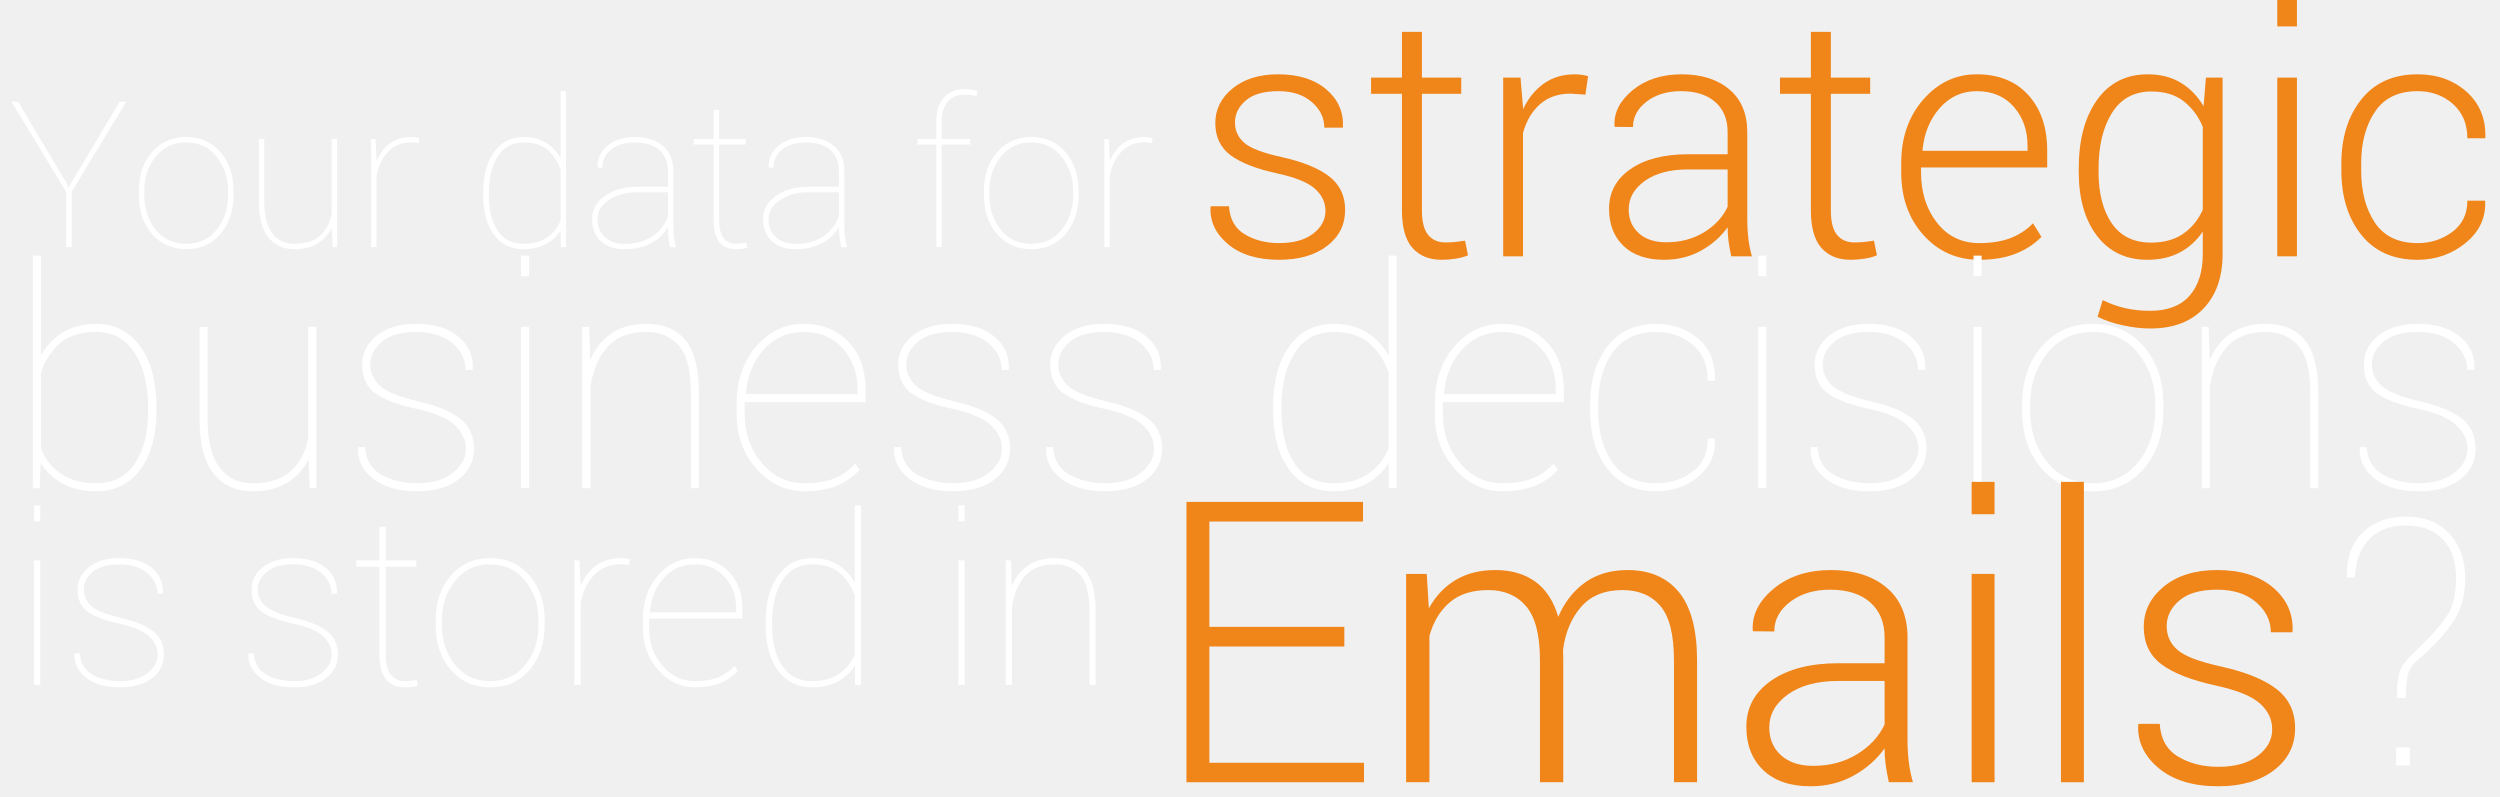
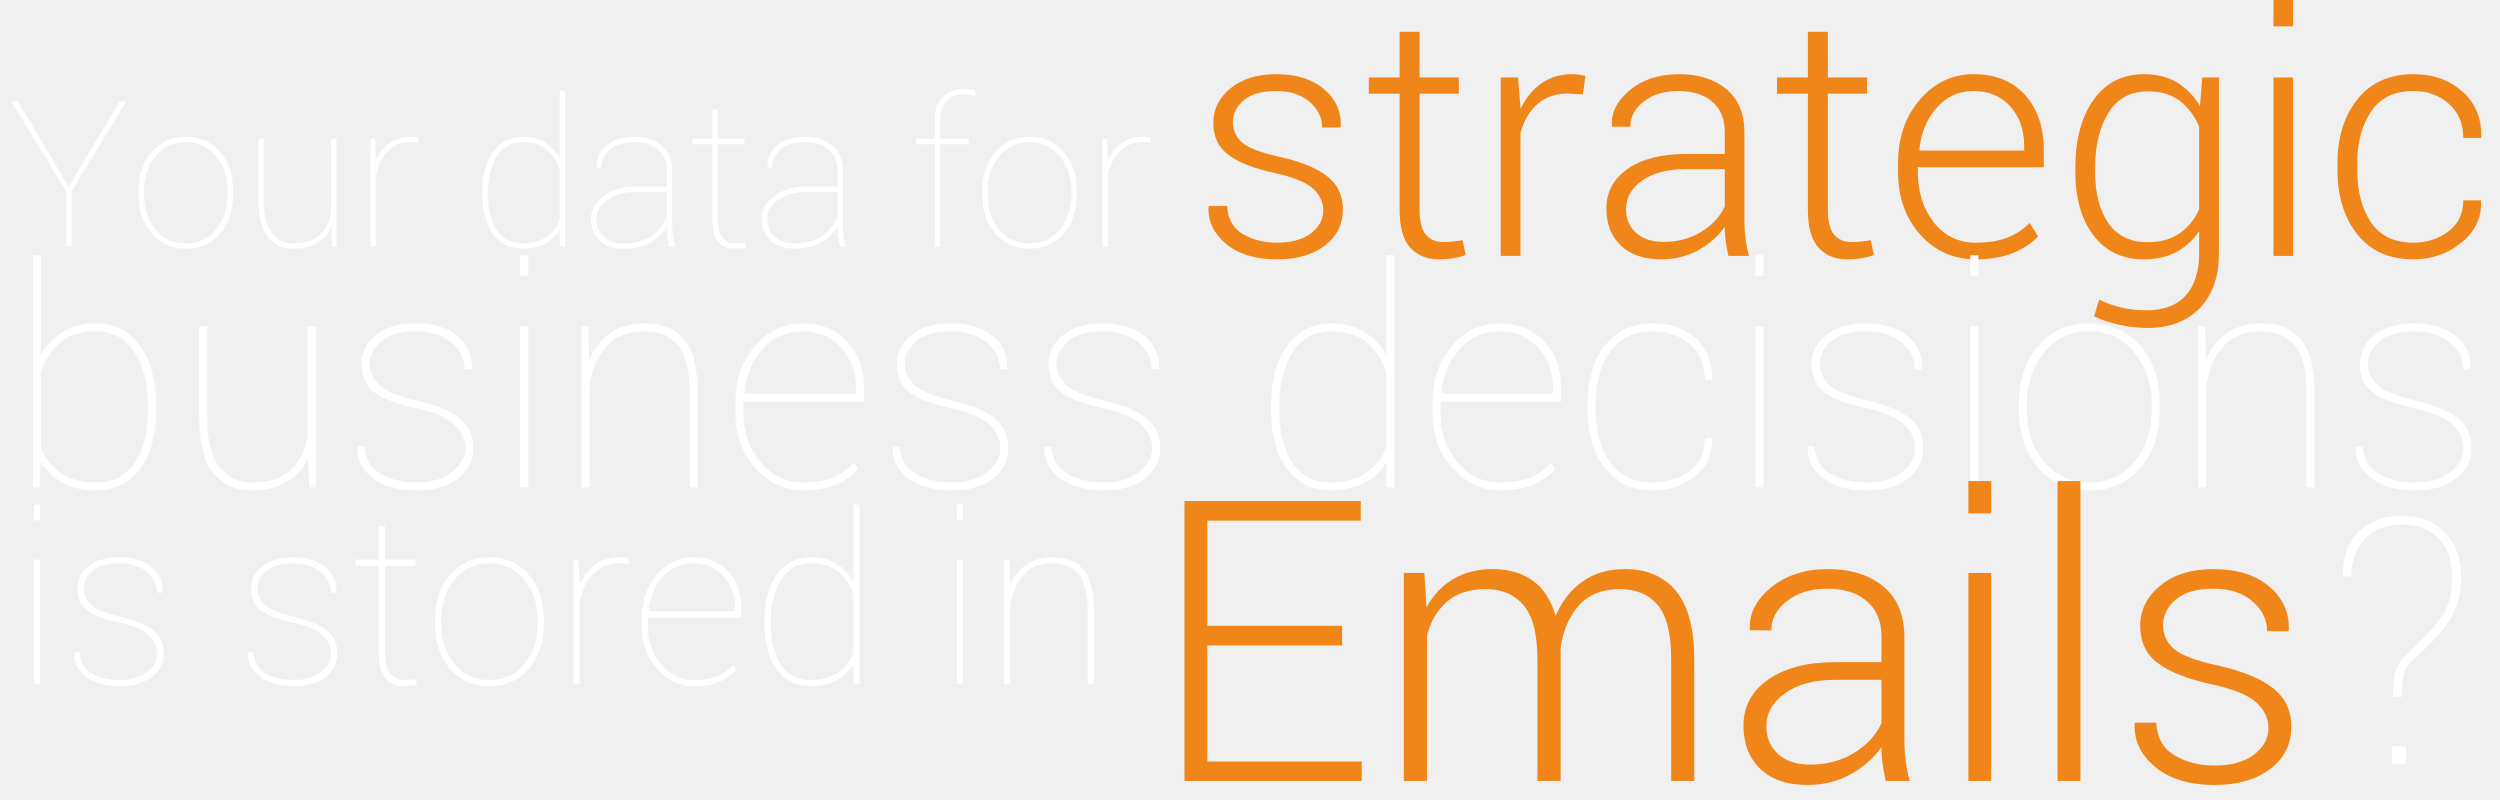
- <svg xmlns="http://www.w3.org/2000/svg" width="509.157" height="162.123" id="svg2" version="1.1">
+ <svg xmlns="http://www.w3.org/2000/svg" width="510" height="163" viewbox="0 0 510 163" version="1.1">
  <defs id="defs4" />
  <g id="layer1" transform="translate(-73.82201,-440.0456)">
    <g style="font-size:41.665px;font-style:normal;font-variant:normal;font-weight:normal;font-stretch:normal;line-height:125%;letter-spacing:0px;word-spacing:0px;fill:#ffffff;fill-opacity:1;stroke:none;font-family:Roboto Thin;-inkscape-font-specification:Roboto Thin" id="text2985">
      <path d="m 87.297,477.208 0.529,1.017 0.549,-1.017 9.826,-16.458 1.343,0 -11.128,18.371 0,11.25 -1.119,0 0,-11.25 -11.128,-18.371 1.343,0 z" style="font-family:Roboto Thin;-inkscape-font-specification:Roboto Thin;fill:#ffffff" id="path3997" />
      <path d="m 102.107,478.938 c 0,-3.228 0.892,-5.866 2.675,-7.914 1.784,-2.048 4.099,-3.072 6.948,-3.072 2.862,3e-5 5.184,1.024 6.968,3.072 1.783,2.048 2.675,4.686 2.675,7.914 l 0,0.854 c -2e-5,3.241 -0.892,5.886 -2.675,7.934 -1.784,2.048 -4.093,3.072 -6.927,3.072 -2.862,0 -5.188,-1.024 -6.978,-3.072 -1.79,-2.048 -2.685,-4.693 -2.685,-7.934 z m 1.099,0.854 c 0,2.767 0.773,5.11 2.319,7.029 1.546,1.919 3.628,2.879 6.246,2.879 2.577,10e-6 4.638,-0.963 6.185,-2.889 1.546,-1.926 2.319,-4.265 2.319,-7.019 l 0,-0.854 c -2e-5,-2.699 -0.78,-5.022 -2.34,-6.968 -1.56,-1.946 -3.628,-2.919 -6.205,-2.919 -2.591,2e-5 -4.659,0.973 -6.205,2.919 -1.546,1.946 -2.319,4.269 -2.319,6.968 z" style="font-family:Roboto Thin;-inkscape-font-specification:Roboto Thin;fill:#ffffff" id="path3999" />
      <path d="m 141.412,486.424 c -0.692,1.397 -1.678,2.475 -2.96,3.235 -1.282,0.76 -2.838,1.139 -4.669,1.139 -2.265,0 -4.038,-0.804 -5.32,-2.411 -1.282,-1.607 -1.923,-4.099 -1.923,-7.476 l 0,-12.552 1.099,0 0,12.593 c -1e-5,2.984 0.549,5.188 1.648,6.612 1.099,1.424 2.584,2.136 4.455,2.136 2.292,10e-6 4.052,-0.563 5.279,-1.689 1.227,-1.126 2.011,-2.618 2.35,-4.476 l 0,-15.177 1.119,0 0,22.012 -0.915,0 z" style="font-family:Roboto Thin;-inkscape-font-specification:Roboto Thin;fill:#ffffff" id="path4001" />
      <path d="m 159.112,469.152 -1.424,-0.122 c -1.967,2e-5 -3.564,0.634 -4.791,1.902 -1.227,1.268 -2.024,2.94 -2.39,5.015 l 0,14.424 -1.099,0 0,-22.012 0.895,0 0.203,3.825 0,0.753 c 0.61,-1.573 1.519,-2.797 2.726,-3.672 1.207,-0.875 2.692,-1.312 4.455,-1.312 0.312,3e-5 0.6,0.024 0.865,0.071 0.264,0.048 0.492,0.098 0.682,0.153 z" style="font-family:Roboto Thin;-inkscape-font-specification:Roboto Thin;fill:#ffffff" id="path4003" />
      <path d="m 172.234,479.344 c -1e-5,-3.486 0.732,-6.256 2.197,-8.311 1.465,-2.055 3.499,-3.082 6.103,-3.082 1.722,3e-5 3.211,0.387 4.466,1.16 1.255,0.773 2.255,1.831 3.001,3.174 l 0,-13.651 1.099,0 0,31.737 -1.058,0 -0.041,-3.418 c -0.732,1.18 -1.739,2.116 -3.021,2.808 -1.282,0.692 -2.777,1.038 -4.486,1.038 -2.591,0 -4.615,-0.99 -6.073,-2.97 -1.458,-1.98 -2.187,-4.666 -2.187,-8.056 z m 1.139,0.427 c -1e-5,3.038 0.6,5.452 1.8,7.243 1.2,1.79 2.967,2.685 5.3,2.685 1.912,10e-6 3.503,-0.434 4.771,-1.302 1.268,-0.868 2.187,-2.028 2.757,-3.479 l 0,-10.314 c -0.529,-1.573 -1.383,-2.892 -2.563,-3.957 -1.18,-1.065 -2.821,-1.597 -4.923,-1.597 -2.333,2e-5 -4.106,0.953 -5.32,2.858 -1.214,1.906 -1.821,4.384 -1.821,7.436 z" style="font-family:Roboto Thin;-inkscape-font-specification:Roboto Thin;fill:#ffffff" id="path4005" />
      <path d="m 209.85,486.302 c -0.76,1.329 -1.892,2.411 -3.397,3.245 -1.505,0.834 -3.33,1.251 -5.473,1.251 -2.048,0 -3.655,-0.559 -4.822,-1.678 -1.166,-1.119 -1.75,-2.628 -1.75,-4.527 0,-1.845 0.871,-3.391 2.614,-4.638 1.743,-1.248 3.923,-1.872 6.541,-1.872 l 6.286,0 0,-3.214 c -2e-5,-1.831 -0.587,-3.258 -1.76,-4.282 -1.173,-1.024 -2.824,-1.536 -4.954,-1.536 -1.994,2e-5 -3.598,0.481 -4.811,1.444 -1.214,0.963 -1.821,2.204 -1.821,3.723 l -0.915,-0.041 -0.041,-0.102 c -0.081,-1.709 0.583,-3.157 1.994,-4.343 1.411,-1.187 3.275,-1.78 5.595,-1.78 2.36,3e-5 4.252,0.597 5.676,1.79 1.424,1.194 2.136,2.916 2.136,5.167 l 0,11.027 c -2e-5,0.773 0.044,1.526 0.132,2.258 0.088,0.732 0.234,1.458 0.437,2.177 l -1.221,0 c -0.176,-0.963 -0.295,-1.685 -0.356,-2.167 -0.061,-0.481 -0.092,-1 -0.092,-1.556 z m -8.87,3.418 c 2.184,0 4.032,-0.481 5.544,-1.444 1.512,-0.963 2.621,-2.34 3.326,-4.13 l 0,-4.944 -6.225,0 c -2.279,1e-5 -4.201,0.526 -5.768,1.577 -1.567,1.051 -2.35,2.35 -2.35,3.896 0,1.478 0.498,2.689 1.495,3.631 0.997,0.943 2.323,1.414 3.977,1.414 z" style="font-family:Roboto Thin;-inkscape-font-specification:Roboto Thin;fill:#ffffff" id="path4007" />
      <path d="m 220.287,462.418 0,5.94 5.412,0 0,1.119 -5.412,0 0,15.217 c -1e-5,1.804 0.305,3.089 0.915,3.855 0.61,0.766 1.417,1.149 2.421,1.149 0.366,10e-6 0.692,-0.014 0.977,-0.041 0.285,-0.027 0.678,-0.075 1.18,-0.142 l 0.203,0.997 c -0.339,0.108 -0.692,0.183 -1.058,0.224 -0.366,0.041 -0.78,0.061 -1.241,0.061 -1.478,0 -2.601,-0.481 -3.367,-1.444 -0.766,-0.963 -1.149,-2.516 -1.149,-4.659 l 0,-15.217 -4.069,0 0,-1.119 4.069,0 0,-5.94 z" style="font-family:Roboto Thin;-inkscape-font-specification:Roboto Thin;fill:#ffffff" id="path4009" />
      <path d="m 244.679,486.302 c -0.76,1.329 -1.892,2.411 -3.397,3.245 -1.505,0.834 -3.33,1.251 -5.473,1.251 -2.048,0 -3.655,-0.559 -4.822,-1.678 -1.166,-1.119 -1.75,-2.628 -1.75,-4.527 -1e-5,-1.845 0.871,-3.391 2.614,-4.638 1.743,-1.248 3.923,-1.872 6.541,-1.872 l 6.286,0 0,-3.214 c -2e-5,-1.831 -0.587,-3.258 -1.76,-4.282 -1.173,-1.024 -2.824,-1.536 -4.954,-1.536 -1.994,2e-5 -3.598,0.481 -4.811,1.444 -1.214,0.963 -1.821,2.204 -1.821,3.723 l -0.915,-0.041 -0.041,-0.102 c -0.081,-1.709 0.583,-3.157 1.994,-4.343 1.411,-1.187 3.275,-1.78 5.595,-1.78 2.36,3e-5 4.252,0.597 5.676,1.79 1.424,1.194 2.136,2.916 2.136,5.167 l 0,11.027 c -2e-5,0.773 0.044,1.526 0.132,2.258 0.088,0.732 0.234,1.458 0.437,2.177 l -1.221,0 c -0.176,-0.963 -0.295,-1.685 -0.356,-2.167 -0.061,-0.481 -0.092,-1 -0.092,-1.556 z m -8.87,3.418 c 2.184,0 4.032,-0.481 5.544,-1.444 1.512,-0.963 2.621,-2.34 3.326,-4.13 l 0,-4.944 -6.225,0 c -2.279,1e-5 -4.201,0.526 -5.768,1.577 -1.567,1.051 -2.35,2.35 -2.35,3.896 0,1.478 0.498,2.689 1.495,3.631 0.997,0.943 2.323,1.414 3.977,1.414 z" style="font-family:Roboto Thin;-inkscape-font-specification:Roboto Thin;fill:#ffffff" id="path4011" />
      <path d="m 264.515,490.371 0,-20.893 -3.825,0 0,-1.119 3.825,0 0,-3.621 c 0,-2.075 0.505,-3.682 1.516,-4.822 1.01,-1.139 2.424,-1.709 4.242,-1.709 0.448,3e-5 0.892,0.027 1.333,0.081 0.441,0.054 0.865,0.142 1.272,0.264 l -0.163,1.058 c -0.434,-0.108 -0.817,-0.186 -1.149,-0.234 -0.332,-0.047 -0.756,-0.071 -1.272,-0.071 -1.465,3e-5 -2.611,0.482 -3.438,1.444 -0.827,0.963 -1.241,2.292 -1.241,3.987 l 0,3.621 5.818,0 0,1.119 -5.818,0 0,20.893 z" style="font-family:Roboto Thin;-inkscape-font-specification:Roboto Thin;fill:#ffffff" id="path4013" />
      <path d="m 274.219,478.938 c 0,-3.228 0.892,-5.866 2.675,-7.914 1.783,-2.048 4.099,-3.072 6.948,-3.072 2.862,3e-5 5.184,1.024 6.968,3.072 1.783,2.048 2.675,4.686 2.675,7.914 l 0,0.854 c -2e-5,3.241 -0.892,5.886 -2.675,7.934 -1.784,2.048 -4.093,3.072 -6.927,3.072 -2.862,0 -5.188,-1.024 -6.978,-3.072 -1.79,-2.048 -2.685,-4.693 -2.685,-7.934 z m 1.099,0.854 c 0,2.767 0.773,5.11 2.319,7.029 1.546,1.919 3.628,2.879 6.246,2.879 2.577,10e-6 4.638,-0.963 6.185,-2.889 1.546,-1.926 2.319,-4.265 2.319,-7.019 l 0,-0.854 c -2e-5,-2.699 -0.78,-5.022 -2.34,-6.968 -1.56,-1.946 -3.628,-2.919 -6.205,-2.919 -2.59,2e-5 -4.659,0.973 -6.205,2.919 -1.546,1.946 -2.319,4.269 -2.319,6.968 z" style="font-family:Roboto Thin;-inkscape-font-specification:Roboto Thin;fill:#ffffff" id="path4015" />
      <path d="m 308.438,469.152 -1.424,-0.122 c -1.967,2e-5 -3.564,0.634 -4.791,1.902 -1.227,1.268 -2.024,2.94 -2.39,5.015 l 0,14.424 -1.099,0 0,-22.012 0.895,0 0.203,3.825 0,0.753 c 0.61,-1.573 1.519,-2.797 2.726,-3.672 1.207,-0.875 2.692,-1.312 4.455,-1.312 0.312,3e-5 0.6,0.024 0.865,0.071 0.264,0.048 0.492,0.098 0.682,0.153 z" style="font-family:Roboto Thin;-inkscape-font-specification:Roboto Thin;fill:#ffffff" id="path4017" />
    </g>
    <g style="font-size:68.887px;font-style:normal;font-variant:normal;font-weight:300;font-stretch:normal;line-height:125%;letter-spacing:0px;word-spacing:0px;fill:#f08519;fill-opacity:1;stroke:none;font-family:Roboto Light;-inkscape-font-specification:'Roboto Light, Light'" id="text3757">
      <path d="m 343.772,482.998 c -3e-5,-1.704 -0.701,-3.195 -2.102,-4.474 -1.402,-1.278 -3.93,-2.321 -7.585,-3.128 -4.35,-0.942 -7.563,-2.186 -9.637,-3.734 -2.074,-1.547 -3.111,-3.734 -3.111,-6.559 0,-2.781 1.172,-5.129 3.515,-7.047 2.343,-1.917 5.443,-2.876 9.3,-2.876 4.104,4e-5 7.355,1.015 9.754,3.044 2.399,2.029 3.543,4.569 3.431,7.619 l -0.067,0.202 -3.734,0 c -3e-5,-1.996 -0.847,-3.734 -2.54,-5.214 -1.693,-1.48 -3.975,-2.22 -6.845,-2.22 -2.938,4e-5 -5.141,0.634 -6.609,1.9 -1.469,1.267 -2.203,2.753 -2.203,4.457 -10e-6,1.682 0.633,3.072 1.9,4.171 1.267,1.099 3.795,2.063 7.585,2.893 4.328,0.964 7.568,2.282 9.721,3.952 2.153,1.671 3.229,3.941 3.229,6.811 -3e-5,3.027 -1.228,5.477 -3.683,7.349 -2.455,1.872 -5.701,2.809 -9.738,2.809 -4.418,0 -7.888,-1.054 -10.41,-3.162 -2.523,-2.108 -3.717,-4.619 -3.582,-7.534 l 0.067,-0.202 3.7,0 c 0.157,2.624 1.228,4.53 3.212,5.718 1.985,1.188 4.322,1.783 7.013,1.783 2.915,0 5.214,-0.639 6.895,-1.917 1.682,-1.278 2.523,-2.825 2.523,-4.642 z" style="font-family:Roboto Light;-inkscape-font-specification:'Roboto Light, Light'" id="path3978" />
      <path d="m 363.416,446.536 0,9.317 8.005,0 0,3.296 -8.005,0 0,23.713 c -10e-6,2.377 0.432,4.064 1.295,5.062 0.863,0.998 2.013,1.497 3.448,1.497 0.65,0 1.284,-0.028 1.9,-0.084 0.617,-0.056 1.329,-0.151 2.136,-0.286 l 0.605,2.994 c -0.673,0.292 -1.491,0.516 -2.455,0.673 -0.964,0.157 -1.928,0.235 -2.893,0.235 -2.556,0 -4.546,-0.807 -5.97,-2.422 -1.424,-1.615 -2.136,-4.171 -2.136,-7.669 l 0,-23.713 -6.29,0 0,-3.296 6.29,0 0,-9.317 z" style="font-family:Roboto Light;-inkscape-font-specification:'Roboto Light, Light'" id="path3980" />
      <path d="m 396.715,459.318 -2.994,-0.202 c -2.534,4e-5 -4.614,0.712 -6.239,2.136 -1.626,1.424 -2.786,3.38 -3.481,5.87 l 0,25.126 -4.036,0 0,-36.394 3.532,0 0.505,6.054 0,0.404 c 1.054,-2.242 2.467,-3.991 4.238,-5.247 1.771,-1.256 3.879,-1.884 6.324,-1.884 0.516,4e-5 1.015,0.039 1.497,0.118 0.482,0.079 0.88,0.163 1.194,0.252 z" style="font-family:Roboto Light;-inkscape-font-specification:'Roboto Light, Light'" id="path3982" />
      <path d="m 426.416,492.248 c -0.269,-1.233 -0.46,-2.298 -0.572,-3.195 -0.112,-0.897 -0.168,-1.805 -0.168,-2.725 -1.345,1.906 -3.139,3.487 -5.382,4.743 -2.242,1.256 -4.765,1.884 -7.568,1.884 -3.543,0 -6.296,-0.942 -8.258,-2.825 -1.962,-1.884 -2.943,-4.406 -2.943,-7.568 0,-3.364 1.452,-6.054 4.356,-8.073 2.904,-2.018 6.822,-3.027 11.756,-3.027 l 8.039,0 0,-4.507 c -3e-5,-2.601 -0.835,-4.642 -2.506,-6.122 -1.671,-1.48 -4.008,-2.22 -7.013,-2.22 -2.803,4e-5 -5.13,0.706 -6.979,2.119 -1.85,1.413 -2.775,3.139 -2.775,5.18 l -3.7,-0.034 -0.067,-0.202 c -0.135,-2.713 1.104,-5.141 3.717,-7.282 2.612,-2.141 5.937,-3.212 9.973,-3.212 4.014,4e-5 7.243,1.02 9.687,3.061 2.444,2.041 3.666,4.967 3.666,8.779 l 0,17.894 c -3e-5,1.278 0.073,2.523 0.219,3.734 0.146,1.211 0.387,2.411 0.723,3.599 z m -13.219,-2.859 c 2.893,10e-6 5.449,-0.678 7.669,-2.035 2.22,-1.357 3.823,-3.089 4.81,-5.197 l 0,-7.602 -8.106,0 c -3.655,2e-5 -6.576,0.779 -8.762,2.338 -2.186,1.558 -3.28,3.493 -3.28,5.802 -1e-5,1.973 0.678,3.582 2.035,4.827 1.357,1.245 3.235,1.867 5.634,1.867 z" style="font-family:Roboto Light;-inkscape-font-specification:'Roboto Light, Light'" id="path3984" />
      <path d="m 446.699,446.536 0,9.317 8.005,0 0,3.296 -8.005,0 0,23.713 c -2e-5,2.377 0.432,4.064 1.295,5.062 0.863,0.998 2.013,1.497 3.448,1.497 0.65,0 1.284,-0.028 1.9,-0.084 0.617,-0.056 1.329,-0.151 2.136,-0.286 l 0.605,2.994 c -0.673,0.292 -1.491,0.516 -2.455,0.673 -0.964,0.157 -1.928,0.235 -2.893,0.235 -2.556,0 -4.546,-0.807 -5.97,-2.422 -1.424,-1.615 -2.136,-4.171 -2.136,-7.669 l 0,-23.713 -6.29,0 0,-3.296 6.29,0 0,-9.317 z" style="font-family:Roboto Light;-inkscape-font-specification:'Roboto Light, Light'" id="path3986" />
      <path d="m 476.904,492.954 c -4.552,0 -8.336,-1.682 -11.352,-5.045 -3.016,-3.364 -4.524,-7.624 -4.524,-12.782 l 0,-1.85 c 0,-5.202 1.497,-9.519 4.49,-12.95 2.994,-3.431 6.621,-5.146 10.881,-5.146 4.462,4e-5 7.972,1.413 10.528,4.238 2.556,2.825 3.834,6.593 3.835,11.302 l 0,3.431 -25.698,0 0,0.975 c -10e-6,4.104 1.088,7.534 3.263,10.293 2.175,2.758 5.034,4.137 8.577,4.137 2.511,0 4.653,-0.348 6.424,-1.043 1.771,-0.695 3.285,-1.693 4.541,-2.994 l 1.715,2.758 c -1.368,1.435 -3.1,2.573 -5.197,3.414 -2.097,0.841 -4.591,1.261 -7.484,1.261 z m -0.505,-34.342 c -2.982,4e-5 -5.483,1.138 -7.501,3.414 -2.018,2.276 -3.195,5.13 -3.532,8.56 l 0.067,0.168 21.325,0 0,-1.009 c -2e-5,-3.162 -0.931,-5.808 -2.792,-7.938 -1.861,-2.13 -4.384,-3.195 -7.568,-3.195 z" style="font-family:Roboto Light;-inkscape-font-specification:'Roboto Light, Light'" id="path3988" />
      <path d="m 497.186,474.353 c 0,-5.808 1.239,-10.455 3.717,-13.942 2.478,-3.487 5.926,-5.23 10.343,-5.23 2.579,4e-5 4.81,0.566 6.694,1.699 1.884,1.132 3.442,2.73 4.675,4.793 l 0.471,-5.819 3.397,0 0,35.923 c -4e-5,4.687 -1.295,8.387 -3.885,11.1 -2.59,2.713 -6.195,4.07 -10.814,4.07 -1.749,-10e-6 -3.61,-0.213 -5.584,-0.639 -1.973,-0.426 -3.7,-1.009 -5.18,-1.749 l 1.043,-3.397 c 1.435,0.718 2.949,1.261 4.541,1.631 1.592,0.37 3.296,0.555 5.113,0.555 3.543,-10e-6 6.217,-1.02 8.022,-3.061 1.805,-2.041 2.708,-4.877 2.708,-8.51 l 0,-4.575 c -1.233,1.839 -2.792,3.257 -4.675,4.255 -1.884,0.998 -4.081,1.497 -6.593,1.497 -4.373,0 -7.798,-1.626 -10.276,-4.877 -2.478,-3.251 -3.717,-7.591 -3.717,-13.017 z m 4.036,0.706 c -10e-6,4.373 0.897,7.865 2.691,10.478 1.794,2.612 4.462,3.919 8.005,3.919 2.601,0 4.771,-0.594 6.509,-1.783 1.738,-1.188 3.078,-2.825 4.02,-4.911 l 0,-16.885 c -0.875,-2.108 -2.158,-3.834 -3.851,-5.18 -1.693,-1.345 -3.896,-2.018 -6.609,-2.018 -3.543,3e-5 -6.223,1.458 -8.039,4.373 -1.816,2.915 -2.725,6.682 -2.725,11.302 z" style="font-family:Roboto Light;-inkscape-font-specification:'Roboto Light, Light'" id="path3990" />
      <path d="m 541.62,492.248 -4.003,0 0,-36.394 4.003,0 z m 0,-46.821 -4.003,0 0,-5.651 4.003,0 z" style="font-family:Roboto Light;-inkscape-font-specification:'Roboto Light, Light'" id="path3992" />
      <path d="m 566.208,489.557 c 2.668,0 5.023,-0.762 7.064,-2.287 2.041,-1.525 3.061,-3.644 3.061,-6.357 l 3.565,0 0.067,0.202 c 0.112,3.364 -1.233,6.178 -4.036,8.443 -2.803,2.265 -6.043,3.397 -9.721,3.397 -4.956,0 -8.785,-1.699 -11.487,-5.096 -2.702,-3.397 -4.053,-7.764 -4.053,-13.101 l 0,-1.413 c 0,-5.292 1.357,-9.642 4.07,-13.051 2.713,-3.408 6.525,-5.113 11.436,-5.113 3.991,4e-5 7.316,1.177 9.973,3.532 2.657,2.355 3.941,5.449 3.851,9.284 l -0.067,0.202 -3.599,0 c -3e-5,-2.915 -0.981,-5.242 -2.943,-6.979 -1.962,-1.738 -4.367,-2.607 -7.215,-2.607 -3.902,4e-5 -6.789,1.396 -8.661,4.188 -1.872,2.792 -2.809,6.307 -2.809,10.545 l 0,1.413 c -10e-6,4.305 0.931,7.848 2.792,10.629 1.861,2.781 4.765,4.171 8.712,4.171 z" style="font-family:Roboto Light;-inkscape-font-specification:'Roboto Light, Light'" id="path3994" />
    </g>
    <g style="font-size:62.175px;font-style:normal;font-weight:normal;line-height:125%;letter-spacing:0px;word-spacing:0px;fill:#ffffff;fill-opacity:1;stroke:none;font-family:Roboto Thin;-inkscape-font-specification:Roboto Thin" id="text3761">
      <path d="m 105.689,523.65 c -3e-5,5.06 -1.093,9.067 -3.279,12.022 -2.186,2.955 -5.201,4.432 -9.047,4.432 -2.591,0 -4.847,-0.521 -6.77,-1.563 -1.923,-1.042 -3.42,-2.454 -4.493,-4.235 l -0.213,5.161 -1.366,0 0,-47.36 1.639,0 0,20.371 c 1.093,-2.004 2.58,-3.582 4.463,-4.736 1.882,-1.154 4.109,-1.73 6.679,-1.73 3.866,3e-5 6.896,1.533 9.092,4.599 2.196,3.066 3.294,7.2 3.294,12.402 z m -1.7,-0.638 c -3e-5,-4.554 -0.911,-8.253 -2.732,-11.096 -1.822,-2.844 -4.463,-4.265 -7.924,-4.265 -3.178,3e-5 -5.647,0.799 -7.408,2.398 -1.761,1.599 -3.016,3.562 -3.764,5.89 l 0,15.392 c 0.81,2.166 2.166,3.896 4.068,5.191 1.902,1.295 4.291,1.943 7.165,1.943 3.461,0 6.092,-1.336 7.893,-4.007 1.801,-2.672 2.702,-6.274 2.702,-10.808 z" style="" id="path3943" />
      <path d="m 136.655,533.577 c -1.032,2.085 -2.505,3.694 -4.417,4.827 -1.913,1.133 -4.235,1.7 -6.967,1.7 -3.38,0 -6.026,-1.199 -7.939,-3.598 -1.913,-2.398 -2.869,-6.117 -2.869,-11.157 l 0,-18.731 1.639,0 0,18.792 c -1e-5,4.453 0.82,7.742 2.459,9.867 1.639,2.125 3.856,3.188 6.649,3.188 3.42,0 6.046,-0.84 7.878,-2.52 1.832,-1.68 3,-3.906 3.506,-6.679 l 0,-22.648 1.67,0 0,32.848 -1.366,0 z" style="" id="path3945" />
      <path d="m 168.714,531.421 c -3e-5,-1.741 -0.744,-3.324 -2.231,-4.751 -1.488,-1.427 -4.083,-2.545 -7.787,-3.355 -3.906,-0.83 -6.735,-1.897 -8.485,-3.203 -1.751,-1.305 -2.626,-3.243 -2.626,-5.814 -1e-5,-2.348 0.992,-4.316 2.975,-5.905 1.983,-1.589 4.655,-2.383 8.015,-2.383 3.623,3e-5 6.477,0.85 8.561,2.55 2.085,1.7 3.076,3.916 2.975,6.649 l -0.061,0.182 -1.397,0 c -2e-5,-2.145 -0.906,-3.972 -2.717,-5.48 -1.811,-1.508 -4.265,-2.262 -7.362,-2.262 -3.076,3e-5 -5.404,0.663 -6.983,1.988 -1.579,1.326 -2.368,2.859 -2.368,4.599 -1e-5,1.72 0.668,3.188 2.004,4.402 1.336,1.214 3.987,2.277 7.954,3.188 3.663,0.85 6.441,2.009 8.333,3.476 1.892,1.467 2.839,3.517 2.839,6.148 -2e-5,2.57 -1.052,4.655 -3.157,6.254 -2.105,1.599 -4.898,2.398 -8.379,2.398 -3.825,0 -6.826,-0.855 -9.001,-2.565 -2.176,-1.71 -3.193,-3.79 -3.051,-6.239 l 0.061,-0.182 1.336,0 c 0.162,2.591 1.275,4.463 3.339,5.616 2.064,1.154 4.503,1.73 7.316,1.73 3.036,0 5.444,-0.708 7.225,-2.125 1.781,-1.417 2.672,-3.056 2.672,-4.918 z" style="" id="path3947" />
      <path d="m 181.586,539.466 -1.639,0 0,-32.848 1.639,0 z m 0,-43.17 -1.639,0 0,-4.19 1.639,0 z" style="" id="path3949" />
      <path d="m 193.82,506.618 0.213,6.77 c 0.992,-2.348 2.439,-4.164 4.341,-5.449 1.902,-1.285 4.25,-1.928 7.043,-1.928 3.582,3e-5 6.269,1.128 8.06,3.385 1.791,2.257 2.687,5.834 2.687,10.732 l 0,19.339 -1.639,0 0,-19.399 c -3e-5,-4.554 -0.815,-7.762 -2.444,-9.624 -1.629,-1.862 -3.84,-2.793 -6.633,-2.793 -3.542,3e-5 -6.213,1.058 -8.015,3.172 -1.801,2.115 -2.925,4.822 -3.37,8.121 l 0,20.523 -1.639,0 0,-32.848 z" style="" id="path3951" />
      <path d="m 237.628,540.104 c -3.744,0 -6.977,-1.513 -9.7,-4.539 -2.722,-3.026 -4.083,-6.785 -4.083,-11.278 l 0,-1.943 c 0,-4.716 1.316,-8.617 3.947,-11.703 2.631,-3.086 5.879,-4.63 9.745,-4.63 3.704,3e-5 6.724,1.214 9.062,3.643 2.338,2.429 3.506,5.687 3.506,9.776 l 0,2.52 -24.621,0 0,0.395 0,1.943 c -1e-5,3.967 1.164,7.322 3.491,10.064 2.328,2.742 5.212,4.114 8.652,4.114 2.449,0 4.498,-0.334 6.148,-1.002 1.649,-0.668 3.061,-1.67 4.235,-3.006 l 0.88,1.275 c -1.295,1.437 -2.869,2.525 -4.721,3.264 -1.852,0.739 -4.033,1.108 -6.542,1.108 z m -0.091,-32.454 c -3.259,3e-5 -5.971,1.189 -8.136,3.567 -2.166,2.378 -3.39,5.348 -3.673,8.91 l 0.091,0.182 22.648,0 0,-1.002 c -3e-5,-3.339 -1.012,-6.117 -3.036,-8.333 -2.024,-2.216 -4.655,-3.324 -7.893,-3.324 z" style="" id="path3953" />
      <path d="m 277.884,531.421 c -2e-5,-1.741 -0.744,-3.324 -2.231,-4.751 -1.488,-1.427 -4.083,-2.545 -7.787,-3.355 -3.906,-0.83 -6.735,-1.897 -8.485,-3.203 -1.751,-1.305 -2.626,-3.243 -2.626,-5.814 -10e-6,-2.348 0.992,-4.316 2.975,-5.905 1.983,-1.589 4.655,-2.383 8.015,-2.383 3.623,3e-5 6.477,0.85 8.561,2.55 2.085,1.7 3.076,3.916 2.975,6.649 l -0.061,0.182 -1.397,0 c -2e-5,-2.145 -0.906,-3.972 -2.717,-5.48 -1.811,-1.508 -4.265,-2.262 -7.362,-2.262 -3.076,3e-5 -5.404,0.663 -6.983,1.988 -1.579,1.326 -2.368,2.859 -2.368,4.599 0,1.72 0.668,3.188 2.004,4.402 1.336,1.214 3.987,2.277 7.954,3.188 3.663,0.85 6.441,2.009 8.333,3.476 1.892,1.467 2.839,3.517 2.839,6.148 -3e-5,2.57 -1.052,4.655 -3.157,6.254 -2.105,1.599 -4.898,2.398 -8.379,2.398 -3.825,0 -6.826,-0.855 -9.001,-2.565 -2.176,-1.71 -3.193,-3.79 -3.051,-6.239 l 0.061,-0.182 1.336,0 c 0.162,2.591 1.275,4.463 3.339,5.616 2.064,1.154 4.503,1.73 7.316,1.73 3.036,0 5.444,-0.708 7.225,-2.125 1.781,-1.417 2.672,-3.056 2.672,-4.918 z" style="" id="path3955" />
      <path d="m 308.85,531.421 c -2e-5,-1.741 -0.744,-3.324 -2.231,-4.751 -1.488,-1.427 -4.083,-2.545 -7.787,-3.355 -3.906,-0.83 -6.735,-1.897 -8.485,-3.203 -1.751,-1.305 -2.626,-3.243 -2.626,-5.814 0,-2.348 0.992,-4.316 2.975,-5.905 1.983,-1.589 4.655,-2.383 8.015,-2.383 3.623,3e-5 6.477,0.85 8.561,2.55 2.085,1.7 3.076,3.916 2.975,6.649 l -0.061,0.182 -1.397,0 c -3e-5,-2.145 -0.906,-3.972 -2.717,-5.48 -1.811,-1.508 -4.265,-2.262 -7.362,-2.262 -3.076,3e-5 -5.404,0.663 -6.983,1.988 -1.579,1.326 -2.368,2.859 -2.368,4.599 -1e-5,1.72 0.668,3.188 2.004,4.402 1.336,1.214 3.987,2.277 7.954,3.188 3.663,0.85 6.441,2.009 8.333,3.476 1.892,1.467 2.839,3.517 2.839,6.148 -3e-5,2.57 -1.052,4.655 -3.157,6.254 -2.105,1.599 -4.898,2.398 -8.379,2.398 -3.825,0 -6.826,-0.855 -9.001,-2.565 -2.176,-1.71 -3.193,-3.79 -3.051,-6.239 l 0.061,-0.182 1.336,0 c 0.162,2.591 1.275,4.463 3.339,5.616 2.064,1.154 4.503,1.73 7.316,1.73 3.036,0 5.444,-0.708 7.225,-2.125 1.781,-1.417 2.672,-3.056 2.672,-4.918 z" style="" id="path3957" />
      <path d="m 333.106,523.012 c -10e-6,-5.201 1.093,-9.335 3.279,-12.402 2.186,-3.066 5.222,-4.599 9.108,-4.599 2.57,3e-5 4.792,0.577 6.664,1.73 1.872,1.154 3.365,2.732 4.478,4.736 l 0,-20.371 1.639,0 0,47.36 -1.579,0 -0.061,-5.1 c -1.093,1.761 -2.596,3.157 -4.508,4.19 -1.913,1.032 -4.144,1.548 -6.694,1.548 -3.866,0 -6.886,-1.477 -9.062,-4.432 -2.176,-2.955 -3.264,-6.962 -3.264,-12.022 z m 1.7,0.638 c -1e-5,4.534 0.896,8.136 2.687,10.808 1.791,2.672 4.427,4.007 7.908,4.007 2.854,0 5.227,-0.648 7.119,-1.943 1.892,-1.295 3.264,-3.026 4.114,-5.191 l 0,-15.392 c -0.789,-2.348 -2.064,-4.316 -3.825,-5.905 -1.761,-1.589 -4.21,-2.383 -7.347,-2.383 -3.481,3e-5 -6.127,1.422 -7.939,4.265 -1.811,2.844 -2.717,6.542 -2.717,11.096 z" style="" id="path3959" />
      <path d="m 379.829,540.104 c -3.744,0 -6.977,-1.513 -9.7,-4.539 -2.722,-3.026 -4.083,-6.785 -4.083,-11.278 l 0,-1.943 c 0,-4.716 1.316,-8.617 3.947,-11.703 2.631,-3.086 5.879,-4.63 9.745,-4.63 3.704,3e-5 6.724,1.214 9.062,3.643 2.338,2.429 3.506,5.687 3.506,9.776 l 0,2.52 -24.621,0 0,0.395 0,1.943 c -10e-6,3.967 1.164,7.322 3.491,10.064 2.328,2.742 5.212,4.114 8.652,4.114 2.449,0 4.498,-0.334 6.148,-1.002 1.649,-0.668 3.061,-1.67 4.235,-3.006 l 0.88,1.275 c -1.295,1.437 -2.869,2.525 -4.721,3.264 -1.852,0.739 -4.033,1.108 -6.542,1.108 z m -0.091,-32.454 c -3.259,3e-5 -5.971,1.189 -8.136,3.567 -2.166,2.378 -3.39,5.348 -3.673,8.91 l 0.091,0.182 22.648,0 0,-1.002 c -3e-5,-3.339 -1.012,-6.117 -3.036,-8.333 -2.024,-2.216 -4.655,-3.324 -7.893,-3.324 z" style="" id="path3961" />
      <path d="m 411.098,538.465 c 2.773,0 5.222,-0.759 7.347,-2.277 2.125,-1.518 3.188,-3.795 3.188,-6.831 l 1.397,0 0.061,0.182 c 0.081,3.218 -1.098,5.783 -3.537,7.696 -2.439,1.913 -5.257,2.869 -8.455,2.869 -4.19,0 -7.473,-1.508 -9.851,-4.523 -2.378,-3.016 -3.567,-6.983 -3.567,-11.901 l 0,-1.275 c 0,-4.898 1.184,-8.855 3.552,-11.87 2.368,-3.016 5.637,-4.523 9.806,-4.523 3.4,3e-5 6.279,0.997 8.637,2.99 2.358,1.994 3.496,4.802 3.415,8.425 l -0.061,0.182 -1.397,0 c -2e-5,-3.218 -1.032,-5.682 -3.097,-7.392 -2.064,-1.71 -4.564,-2.565 -7.499,-2.565 -3.845,3e-5 -6.76,1.376 -8.743,4.129 -1.983,2.753 -2.975,6.294 -2.975,10.626 l 0,1.275 c -10e-6,4.372 0.992,7.929 2.975,10.671 1.983,2.742 4.918,4.114 8.804,4.114 z" style="" id="path3963" />
      <path d="m 433.564,539.466 -1.639,0 0,-32.848 1.639,0 z m 0,-43.17 -1.639,0 0,-4.19 1.639,0 z" style="" id="path3965" />
      <path d="m 464.53,531.421 c -3e-5,-1.741 -0.744,-3.324 -2.231,-4.751 -1.488,-1.427 -4.083,-2.545 -7.787,-3.355 -3.906,-0.83 -6.735,-1.897 -8.485,-3.203 -1.751,-1.305 -2.626,-3.243 -2.626,-5.814 0,-2.348 0.992,-4.316 2.975,-5.905 1.983,-1.589 4.655,-2.383 8.015,-2.383 3.623,3e-5 6.477,0.85 8.561,2.55 2.085,1.7 3.076,3.916 2.975,6.649 l -0.061,0.182 -1.397,0 c -3e-5,-2.145 -0.906,-3.972 -2.717,-5.48 -1.811,-1.508 -4.265,-2.262 -7.362,-2.262 -3.076,3e-5 -5.404,0.663 -6.983,1.988 -1.579,1.326 -2.368,2.859 -2.368,4.599 -10e-6,1.72 0.668,3.188 2.004,4.402 1.336,1.214 3.987,2.277 7.954,3.188 3.663,0.85 6.441,2.009 8.333,3.476 1.892,1.467 2.839,3.517 2.839,6.148 -3e-5,2.57 -1.052,4.655 -3.157,6.254 -2.105,1.599 -4.898,2.398 -8.379,2.398 -3.825,0 -6.826,-0.855 -9.001,-2.565 -2.176,-1.71 -3.193,-3.79 -3.051,-6.239 l 0.061,-0.182 1.336,0 c 0.162,2.591 1.275,4.463 3.339,5.616 2.064,1.154 4.503,1.73 7.316,1.73 3.036,0 5.444,-0.708 7.225,-2.125 1.781,-1.417 2.672,-3.056 2.672,-4.918 z" style="" id="path3967" />
      <path d="m 477.402,539.466 -1.639,0 0,-32.848 1.639,0 z m 0,-43.17 -1.639,0 0,-4.19 1.639,0 z" style="" id="path3969" />
      <path d="m 485.659,522.405 c 0,-4.817 1.331,-8.753 3.992,-11.81 2.661,-3.056 6.117,-4.584 10.368,-4.584 4.27,3e-5 7.736,1.528 10.398,4.584 2.661,3.056 3.992,6.993 3.992,11.81 l 0,1.275 c -3e-5,4.837 -1.331,8.784 -3.992,11.84 -2.661,3.056 -6.107,4.584 -10.337,4.584 -4.27,0 -7.742,-1.528 -10.413,-4.584 -2.672,-3.056 -4.007,-7.003 -4.007,-11.84 z m 1.639,1.275 c 0,4.129 1.154,7.625 3.461,10.489 2.307,2.864 5.414,4.296 9.32,4.296 3.845,0 6.922,-1.437 9.229,-4.311 2.307,-2.874 3.461,-6.365 3.461,-10.474 l 0,-1.275 c -3e-5,-4.028 -1.164,-7.494 -3.491,-10.398 -2.328,-2.904 -5.414,-4.356 -9.259,-4.356 -3.866,3e-5 -6.952,1.452 -9.259,4.356 -2.307,2.904 -3.461,6.37 -3.461,10.398 z" style="" id="path3971" />
      <path d="m 523.638,506.618 0.213,6.77 c 0.992,-2.348 2.439,-4.164 4.341,-5.449 1.902,-1.285 4.25,-1.928 7.043,-1.928 3.582,3e-5 6.269,1.128 8.06,3.385 1.791,2.257 2.687,5.834 2.687,10.732 l 0,19.339 -1.639,0 0,-19.399 c -2e-5,-4.554 -0.815,-7.762 -2.444,-9.624 -1.629,-1.862 -3.84,-2.793 -6.633,-2.793 -3.542,3e-5 -6.213,1.058 -8.015,3.172 -1.801,2.115 -2.925,4.822 -3.37,8.121 l 0,20.523 -1.639,0 0,-32.848 z" style="" id="path3973" />
      <path d="m 576.371,531.421 c -2e-5,-1.741 -0.744,-3.324 -2.231,-4.751 -1.488,-1.427 -4.083,-2.545 -7.787,-3.355 -3.906,-0.83 -6.735,-1.897 -8.485,-3.203 -1.751,-1.305 -2.626,-3.243 -2.626,-5.814 -1e-5,-2.348 0.992,-4.316 2.975,-5.905 1.983,-1.589 4.655,-2.383 8.015,-2.383 3.623,3e-5 6.477,0.85 8.561,2.55 2.085,1.7 3.076,3.916 2.975,6.649 l -0.061,0.182 -1.397,0 c -3e-5,-2.145 -0.906,-3.972 -2.717,-5.48 -1.811,-1.508 -4.265,-2.262 -7.362,-2.262 -3.076,3e-5 -5.404,0.663 -6.983,1.988 -1.579,1.326 -2.368,2.859 -2.368,4.599 0,1.72 0.668,3.188 2.004,4.402 1.336,1.214 3.987,2.277 7.954,3.188 3.663,0.85 6.441,2.009 8.333,3.476 1.892,1.467 2.839,3.517 2.839,6.148 -3e-5,2.57 -1.052,4.655 -3.157,6.254 -2.105,1.599 -4.898,2.398 -8.379,2.398 -3.825,0 -6.826,-0.855 -9.001,-2.565 -2.176,-1.71 -3.193,-3.79 -3.051,-6.239 l 0.061,-0.182 1.336,0 c 0.162,2.591 1.275,4.463 3.339,5.616 2.064,1.154 4.503,1.73 7.316,1.73 3.036,0 5.444,-0.708 7.225,-2.125 1.781,-1.417 2.672,-3.056 2.672,-4.918 z" style="" id="path3975" />
    </g>
    <g style="font-size:48px;font-style:normal;font-weight:normal;line-height:125%;letter-spacing:0px;word-spacing:0px;fill:#ffffff;fill-opacity:1;stroke:none;font-family:Roboto Thin;-inkscape-font-specification:Roboto Thin" id="text3765">
      <path d="m 82.027,579.543 -1.266,0 0,-25.359 1.266,0 z m 0,-33.328 -1.266,0 0,-3.234 1.266,0 z" style="" id="path3922" />
      <path d="m 105.933,573.332 c -2e-5,-1.344 -0.574,-2.566 -1.723,-3.668 -1.148,-1.102 -3.152,-1.965 -6.012,-2.59 -3.016,-0.641 -5.199,-1.465 -6.551,-2.473 -1.352,-1.008 -2.027,-2.504 -2.027,-4.488 -3e-6,-1.812 0.766,-3.332 2.297,-4.559 1.531,-1.227 3.594,-1.84 6.188,-1.84 2.797,2e-5 5,0.656 6.609,1.969 1.609,1.313 2.375,3.023 2.297,5.133 l -0.047,0.141 -1.078,0 c -2e-5,-1.656 -0.699,-3.066 -2.098,-4.23 -1.398,-1.164 -3.293,-1.746 -5.684,-1.746 -2.375,3e-5 -4.172,0.512 -5.391,1.535 -1.219,1.023 -1.828,2.207 -1.828,3.551 -4e-6,1.328 0.516,2.461 1.547,3.398 1.031,0.938 3.078,1.758 6.141,2.461 2.828,0.656 4.973,1.551 6.434,2.684 1.461,1.133 2.191,2.715 2.191,4.746 -2e-5,1.984 -0.813,3.594 -2.438,4.828 -1.625,1.234 -3.781,1.852 -6.469,1.852 -2.953,0 -5.27,-0.66 -6.949,-1.98 -1.68,-1.32 -2.465,-2.926 -2.355,-4.816 l 0.047,-0.141 1.031,0 c 0.125,2 0.984,3.445 2.578,4.336 1.594,0.891 3.477,1.336 5.648,1.336 2.344,0 4.203,-0.547 5.578,-1.641 1.375,-1.094 2.062,-2.359 2.062,-3.797 z" style="" id="path3924" />
      <path d="m 141.37,573.332 c -2e-5,-1.344 -0.574,-2.566 -1.723,-3.668 -1.148,-1.102 -3.152,-1.965 -6.012,-2.59 -3.016,-0.641 -5.199,-1.465 -6.551,-2.473 -1.352,-1.008 -2.027,-2.504 -2.027,-4.488 -1e-5,-1.812 0.766,-3.332 2.297,-4.559 1.531,-1.227 3.594,-1.84 6.188,-1.84 2.797,2e-5 5,0.656 6.609,1.969 1.609,1.313 2.375,3.023 2.297,5.133 l -0.047,0.141 -1.078,0 c -2e-5,-1.656 -0.699,-3.066 -2.098,-4.23 -1.398,-1.164 -3.293,-1.746 -5.684,-1.746 -2.375,3e-5 -4.172,0.512 -5.391,1.535 -1.219,1.023 -1.828,2.207 -1.828,3.551 0,1.328 0.516,2.461 1.547,3.398 1.031,0.938 3.078,1.758 6.141,2.461 2.828,0.656 4.973,1.551 6.434,2.684 1.461,1.133 2.191,2.715 2.191,4.746 -2e-5,1.984 -0.813,3.594 -2.438,4.828 -1.625,1.234 -3.781,1.852 -6.469,1.852 -2.953,0 -5.27,-0.66 -6.949,-1.98 -1.68,-1.32 -2.465,-2.926 -2.355,-4.816 l 0.047,-0.141 1.031,0 c 0.125,2 0.984,3.445 2.578,4.336 1.594,0.891 3.477,1.336 5.648,1.336 2.344,0 4.203,-0.547 5.578,-1.641 1.375,-1.094 2.062,-2.359 2.062,-3.797 z" style="" id="path3926" />
      <path d="m 152.362,547.339 0,6.844 6.234,0 0,1.289 -6.234,0 0,17.531 c 0,2.078 0.352,3.559 1.055,4.441 0.703,0.883 1.633,1.324 2.789,1.324 0.422,0 0.797,-0.016 1.125,-0.047 0.328,-0.031 0.781,-0.086 1.359,-0.164 l 0.234,1.148 c -0.391,0.125 -0.797,0.211 -1.219,0.258 -0.422,0.047 -0.898,0.07 -1.43,0.07 -1.703,0 -2.996,-0.555 -3.879,-1.664 -0.883,-1.109 -1.324,-2.898 -1.324,-5.367 l 0,-17.531 -4.688,0 0,-1.289 4.688,0 0,-6.844 z" style="" id="path3928" />
      <path d="m 162.558,566.371 c -1e-5,-3.719 1.027,-6.758 3.082,-9.117 2.055,-2.359 4.723,-3.539 8.004,-3.539 3.297,2e-5 5.973,1.18 8.027,3.539 2.055,2.359 3.082,5.398 3.082,9.117 l 0,0.984 c -3e-5,3.734 -1.027,6.781 -3.082,9.141 -2.055,2.359 -4.715,3.539 -7.98,3.539 -3.297,0 -5.977,-1.18 -8.039,-3.539 -2.063,-2.359 -3.094,-5.406 -3.094,-9.141 z m 1.266,0.984 c 0,3.188 0.891,5.887 2.672,8.098 1.781,2.211 4.18,3.316 7.195,3.316 2.969,0 5.344,-1.109 7.125,-3.328 1.781,-2.219 2.672,-4.914 2.672,-8.086 l 0,-0.984 c -2e-5,-3.109 -0.898,-5.785 -2.695,-8.027 -1.797,-2.242 -4.18,-3.363 -7.148,-3.363 -2.984,3e-5 -5.367,1.121 -7.148,3.363 -1.781,2.242 -2.672,4.918 -2.672,8.027 z" style="" id="path3930" />
      <path d="m 201.98,555.097 -1.641,-0.141 c -2.266,2e-5 -4.105,0.73 -5.52,2.191 -1.414,1.461 -2.332,3.387 -2.754,5.777 l 0,16.617 -1.266,0 0,-25.359 1.031,0 0.234,4.406 0,0.867 c 0.703,-1.812 1.75,-3.223 3.141,-4.23 1.391,-1.008 3.102,-1.512 5.133,-1.512 0.359,2e-5 0.691,0.027 0.996,0.082 0.305,0.055 0.566,0.113 0.785,0.176 z" style="" id="path3932" />
      <path d="m 215.386,580.035 c -2.891,0 -5.387,-1.168 -7.488,-3.504 -2.102,-2.336 -3.152,-5.238 -3.152,-8.707 l 0,-1.5 c -1e-5,-3.641 1.016,-6.652 3.047,-9.035 2.031,-2.383 4.539,-3.574 7.523,-3.574 2.859,2e-5 5.191,0.938 6.996,2.812 1.805,1.875 2.707,4.391 2.707,7.547 l 0,1.945 -19.008,0 0,0.305 0,1.5 c 0,3.063 0.898,5.652 2.695,7.77 1.797,2.117 4.023,3.176 6.68,3.176 1.891,0 3.473,-0.258 4.746,-0.773 1.273,-0.516 2.363,-1.289 3.27,-2.32 l 0.68,0.984 c -1,1.109 -2.215,1.949 -3.645,2.52 -1.43,0.57 -3.113,0.855 -5.051,0.855 z m -0.07,-25.055 c -2.516,3e-5 -4.609,0.918 -6.281,2.754 -1.672,1.836 -2.617,4.129 -2.836,6.879 l 0.07,0.141 17.484,0 0,-0.773 c -2e-5,-2.578 -0.781,-4.723 -2.344,-6.434 -1.563,-1.711 -3.594,-2.566 -6.094,-2.566 z" style="" id="path3934" />
      <path d="m 229.753,566.839 c -1e-5,-4.016 0.844,-7.207 2.531,-9.574 1.687,-2.367 4.031,-3.551 7.031,-3.551 1.984,2e-5 3.699,0.445 5.145,1.336 1.445,0.891 2.598,2.109 3.457,3.656 l 0,-15.727 1.266,0 0,36.562 -1.219,0 -0.047,-3.938 c -0.844,1.359 -2.004,2.438 -3.48,3.234 -1.477,0.797 -3.199,1.195 -5.168,1.195 -2.984,0 -5.316,-1.141 -6.996,-3.422 -1.68,-2.281 -2.52,-5.375 -2.52,-9.281 z m 1.312,0.492 c -1e-5,3.5 0.691,6.281 2.074,8.344 1.383,2.062 3.418,3.094 6.105,3.094 2.203,0 4.035,-0.5 5.496,-1.5 1.461,-1 2.52,-2.336 3.176,-4.008 l 0,-11.883 c -0.609,-1.812 -1.594,-3.332 -2.953,-4.559 -1.359,-1.227 -3.25,-1.84 -5.672,-1.84 -2.688,3e-5 -4.73,1.098 -6.129,3.293 -1.398,2.195 -2.098,5.051 -2.098,8.566 z" style="" id="path3936" />
      <path d="m 270.277,579.543 -1.266,0 0,-25.359 1.266,0 z m 0,-33.328 -1.266,0 0,-3.234 1.266,0 z" style="" id="path3938" />
      <path d="m 279.722,554.183 0.164,5.227 c 0.766,-1.812 1.883,-3.215 3.352,-4.207 1.469,-0.992 3.281,-1.488 5.438,-1.488 2.766,2e-5 4.84,0.871 6.223,2.613 1.383,1.742 2.074,4.504 2.074,8.285 l 0,14.93 -1.266,0 0,-14.977 c -2e-5,-3.516 -0.629,-5.992 -1.887,-7.43 -1.258,-1.437 -2.965,-2.156 -5.121,-2.156 -2.734,3e-5 -4.797,0.816 -6.188,2.449 -1.391,1.633 -2.258,3.723 -2.602,6.27 l 0,15.844 -1.266,0 0,-25.359 z" style="" id="path3940" />
    </g>
    <g style="font-size:70.263px;font-style:normal;font-weight:normal;line-height:125%;letter-spacing:0px;word-spacing:0px;fill:#ffffff;fill-opacity:1;stroke:none;font-family:Roboto Thin;-inkscape-font-specification:Roboto Thin" id="text3773">
      <path d="m 561.961,582.204 c 0.023,-2.676 0.257,-4.569 0.703,-5.678 0.446,-1.109 1.641,-2.556 3.585,-4.34 2.768,-2.653 4.757,-4.912 5.97,-6.776 1.212,-1.864 1.818,-4.409 1.818,-7.634 -2e-5,-3.339 -0.892,-5.958 -2.676,-7.857 -1.784,-1.898 -4.311,-2.848 -7.582,-2.848 -3.248,5e-5 -5.764,0.966 -7.548,2.899 -1.784,1.933 -2.71,4.489 -2.779,7.668 l -1.578,0 -0.103,-0.206 c -0.046,-3.888 1.058,-6.89 3.311,-9.006 2.253,-2.116 5.152,-3.173 8.697,-3.174 3.751,5e-5 6.707,1.155 8.869,3.465 2.161,2.31 3.242,5.352 3.242,9.126 -3e-5,3.225 -0.715,6.004 -2.144,8.337 -1.43,2.333 -3.608,4.815 -6.536,7.445 -1.578,1.212 -2.539,2.373 -2.882,3.482 -0.343,1.109 -0.515,2.808 -0.515,5.095 z m 2.676,13.723 -2.813,0 0,-3.637 2.813,0 z" style="" id="path3919" />
    </g>
    <g style="font-size:80.308px;font-style:normal;font-variant:normal;font-weight:300;font-stretch:normal;line-height:125%;letter-spacing:0px;word-spacing:0px;fill:#f08519;fill-opacity:1;stroke:none;font-family:Roboto Light;-inkscape-font-specification:'Roboto Light, Light'" id="text3757-1">
      <path d="m 347.614,571.711 -27.488,0 0,23.685 31.488,0 0,3.961 -36.154,0 0,-57.094 35.958,0 0,4 -31.292,0 0,21.449 27.488,0 z" style="font-family:Roboto Light;-inkscape-font-specification:'Roboto Light, Light'" id="path3906" />
      <path d="m 364.397,556.928 0.431,7.019 c 1.359,-2.483 3.17,-4.405 5.431,-5.764 2.261,-1.359 4.96,-2.039 8.097,-2.039 3.242,4e-5 5.954,0.784 8.137,2.353 2.183,1.569 3.745,3.961 4.686,7.176 1.281,-2.98 3.104,-5.313 5.47,-6.999 2.366,-1.686 5.248,-2.529 8.646,-2.529 4.522,4e-5 8.012,1.503 10.47,4.509 2.457,3.006 3.686,7.66 3.686,13.96 l 0,24.743 -4.706,0 0,-24.822 c -6e-5,-5.228 -0.922,-8.921 -2.765,-11.078 -1.843,-2.157 -4.412,-3.235 -7.705,-3.235 -3.634,3e-5 -6.444,1.137 -8.431,3.412 -1.987,2.274 -3.215,5.189 -3.686,8.744 -3e-5,0.183 0.006,0.444 0.02,0.784 0.013,0.34 0.02,0.588 0.02,0.745 l 0,25.449 -4.745,0 0,-24.822 c -3e-5,-5.124 -0.935,-8.79 -2.804,-10.999 -1.869,-2.209 -4.438,-3.313 -7.705,-3.313 -3.32,3e-5 -5.954,0.843 -7.901,2.529 -1.948,1.686 -3.313,3.954 -4.098,6.803 l 0,29.802 -4.745,0 0,-42.428 z" style="font-family:Roboto Light;-inkscape-font-specification:'Roboto Light, Light'" id="path3908" />
      <path d="m 458.508,599.356 c -0.314,-1.438 -0.536,-2.68 -0.667,-3.725 -0.131,-1.046 -0.196,-2.104 -0.196,-3.176 -1.569,2.222 -3.66,4.065 -6.274,5.529 -2.614,1.464 -5.555,2.196 -8.823,2.196 -4.13,0 -7.339,-1.098 -9.627,-3.294 -2.287,-2.196 -3.431,-5.137 -3.431,-8.823 0,-3.921 1.693,-7.058 5.078,-9.411 3.385,-2.353 7.954,-3.529 13.705,-3.529 l 9.372,0 0,-5.255 c -3e-5,-3.032 -0.974,-5.411 -2.921,-7.137 -1.948,-1.725 -4.673,-2.588 -8.176,-2.588 -3.268,4e-5 -5.98,0.824 -8.137,2.47 -2.157,1.647 -3.235,3.66 -3.235,6.039 l -4.313,-0.039 -0.078,-0.235 c -0.157,-3.163 1.287,-5.993 4.333,-8.49 3.046,-2.497 6.921,-3.745 11.627,-3.745 4.679,4e-5 8.444,1.19 11.293,3.568 2.849,2.379 4.274,5.79 4.274,10.235 l 0,20.861 c -3e-5,1.49 0.085,2.941 0.255,4.353 0.17,1.412 0.451,2.81 0.843,4.196 z m -15.411,-3.333 c 3.372,1e-5 6.352,-0.791 8.941,-2.372 2.588,-1.582 4.457,-3.601 5.607,-6.058 l 0,-8.862 -9.45,0 c -4.261,2e-5 -7.666,0.908 -10.215,2.725 -2.549,1.817 -3.823,4.072 -3.823,6.764 0,2.3 0.791,4.176 2.372,5.627 1.582,1.451 3.771,2.176 6.568,2.176 z" style="font-family:Roboto Light;-inkscape-font-specification:'Roboto Light, Light'" id="path3910" />
      <path d="m 480.036,599.356 -4.666,0 0,-42.428 4.666,0 z m 0,-54.584 -4.666,0 0,-6.588 4.666,0 z" style="font-family:Roboto Light;-inkscape-font-specification:'Roboto Light, Light'" id="path3912" />
      <path d="m 498.231,599.356 -4.666,0 0,-61.172 4.666,0 z" style="font-family:Roboto Light;-inkscape-font-specification:'Roboto Light, Light'" id="path3914" />
      <path d="m 536.581,588.572 c -3e-5,-1.987 -0.817,-3.725 -2.451,-5.215 -1.634,-1.49 -4.581,-2.706 -8.842,-3.647 -5.072,-1.098 -8.816,-2.549 -11.234,-4.353 -2.418,-1.804 -3.627,-4.353 -3.627,-7.647 -1e-5,-3.242 1.366,-5.98 4.098,-8.215 2.732,-2.235 6.346,-3.353 10.842,-3.353 4.784,4e-5 8.575,1.183 11.372,3.549 2.797,2.366 4.13,5.326 4,8.882 l -0.078,0.235 -4.353,0 c -3e-5,-2.327 -0.987,-4.353 -2.961,-6.078 -1.974,-1.725 -4.634,-2.588 -7.98,-2.588 -3.425,4e-5 -5.993,0.739 -7.705,2.216 -1.712,1.477 -2.568,3.209 -2.568,5.196 -10e-6,1.961 0.739,3.581 2.216,4.862 1.477,1.281 4.425,2.405 8.842,3.372 5.045,1.124 8.823,2.66 11.333,4.608 2.51,1.948 3.764,4.594 3.764,7.941 -3e-5,3.529 -1.431,6.385 -4.294,8.568 -2.863,2.183 -6.647,3.274 -11.352,3.274 -5.15,0 -9.195,-1.229 -12.136,-3.686 -2.941,-2.457 -4.333,-5.385 -4.176,-8.784 l 0.078,-0.235 4.313,0 c 0.183,3.059 1.431,5.281 3.745,6.666 2.314,1.386 5.039,2.078 8.176,2.078 3.398,0 6.078,-0.745 8.039,-2.235 1.961,-1.49 2.941,-3.294 2.941,-5.411 z" style="font-family:Roboto Light;-inkscape-font-specification:'Roboto Light, Light'" id="path3916" />
    </g>
  </g>
</svg>
